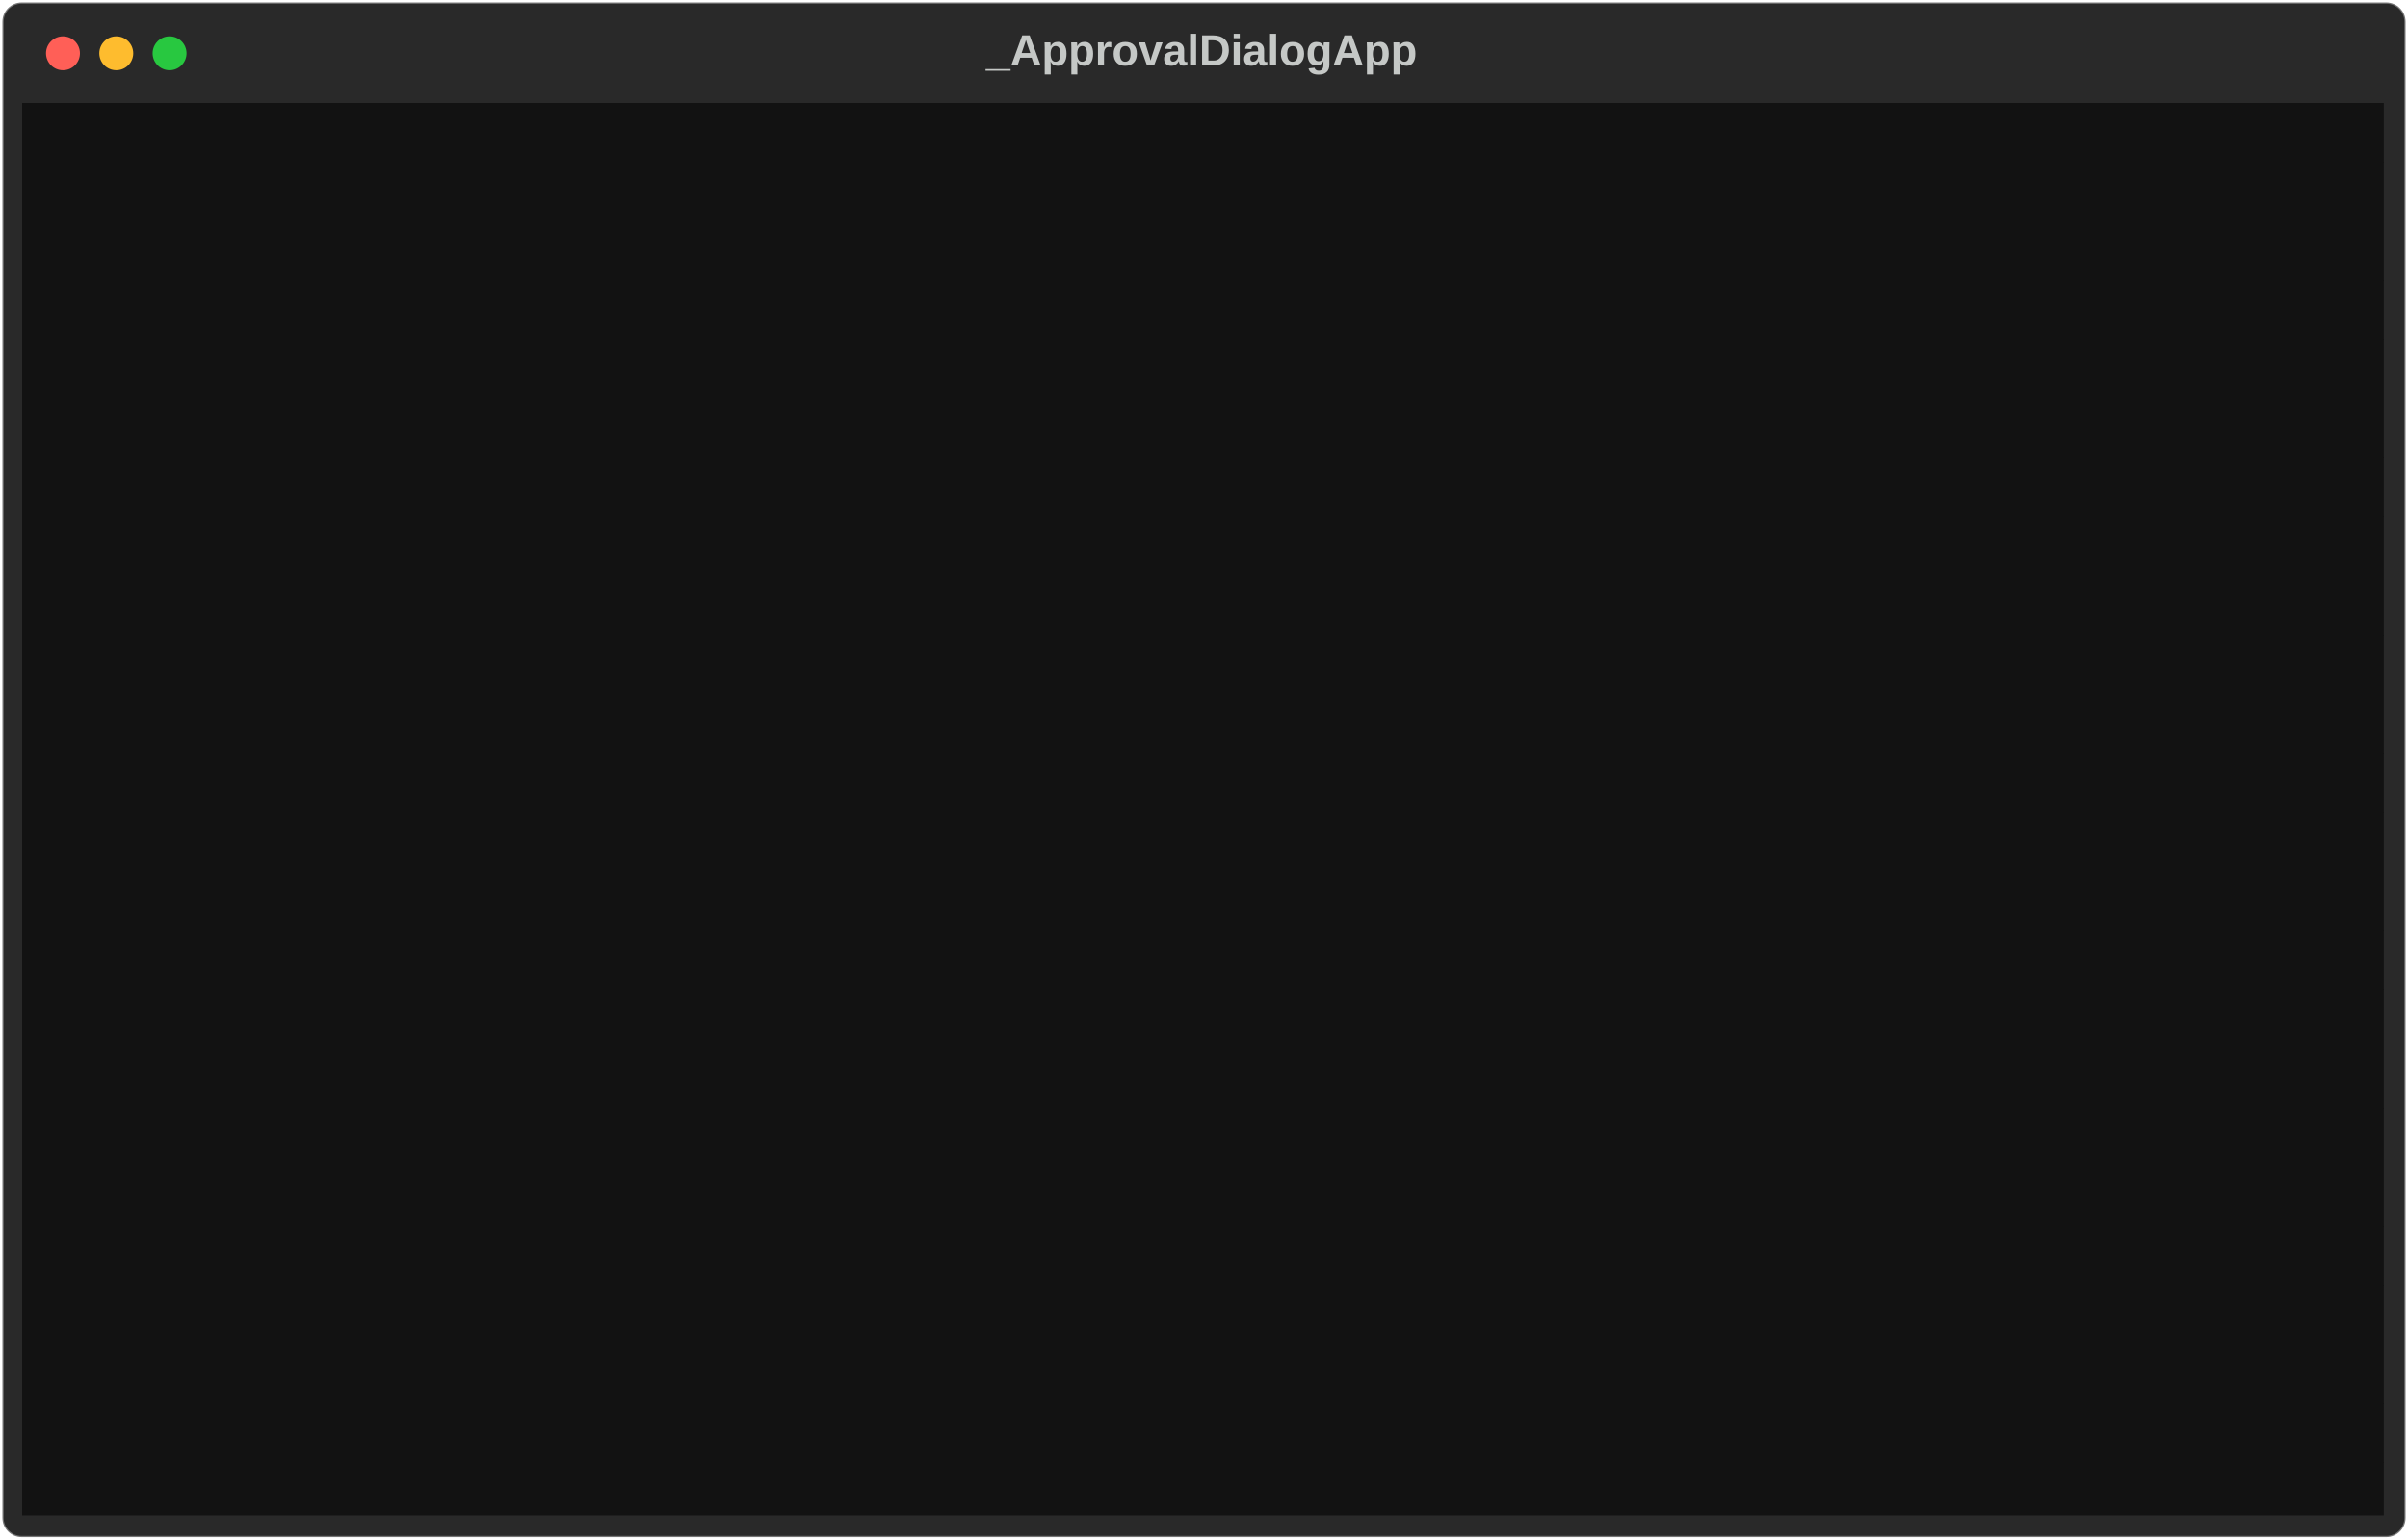
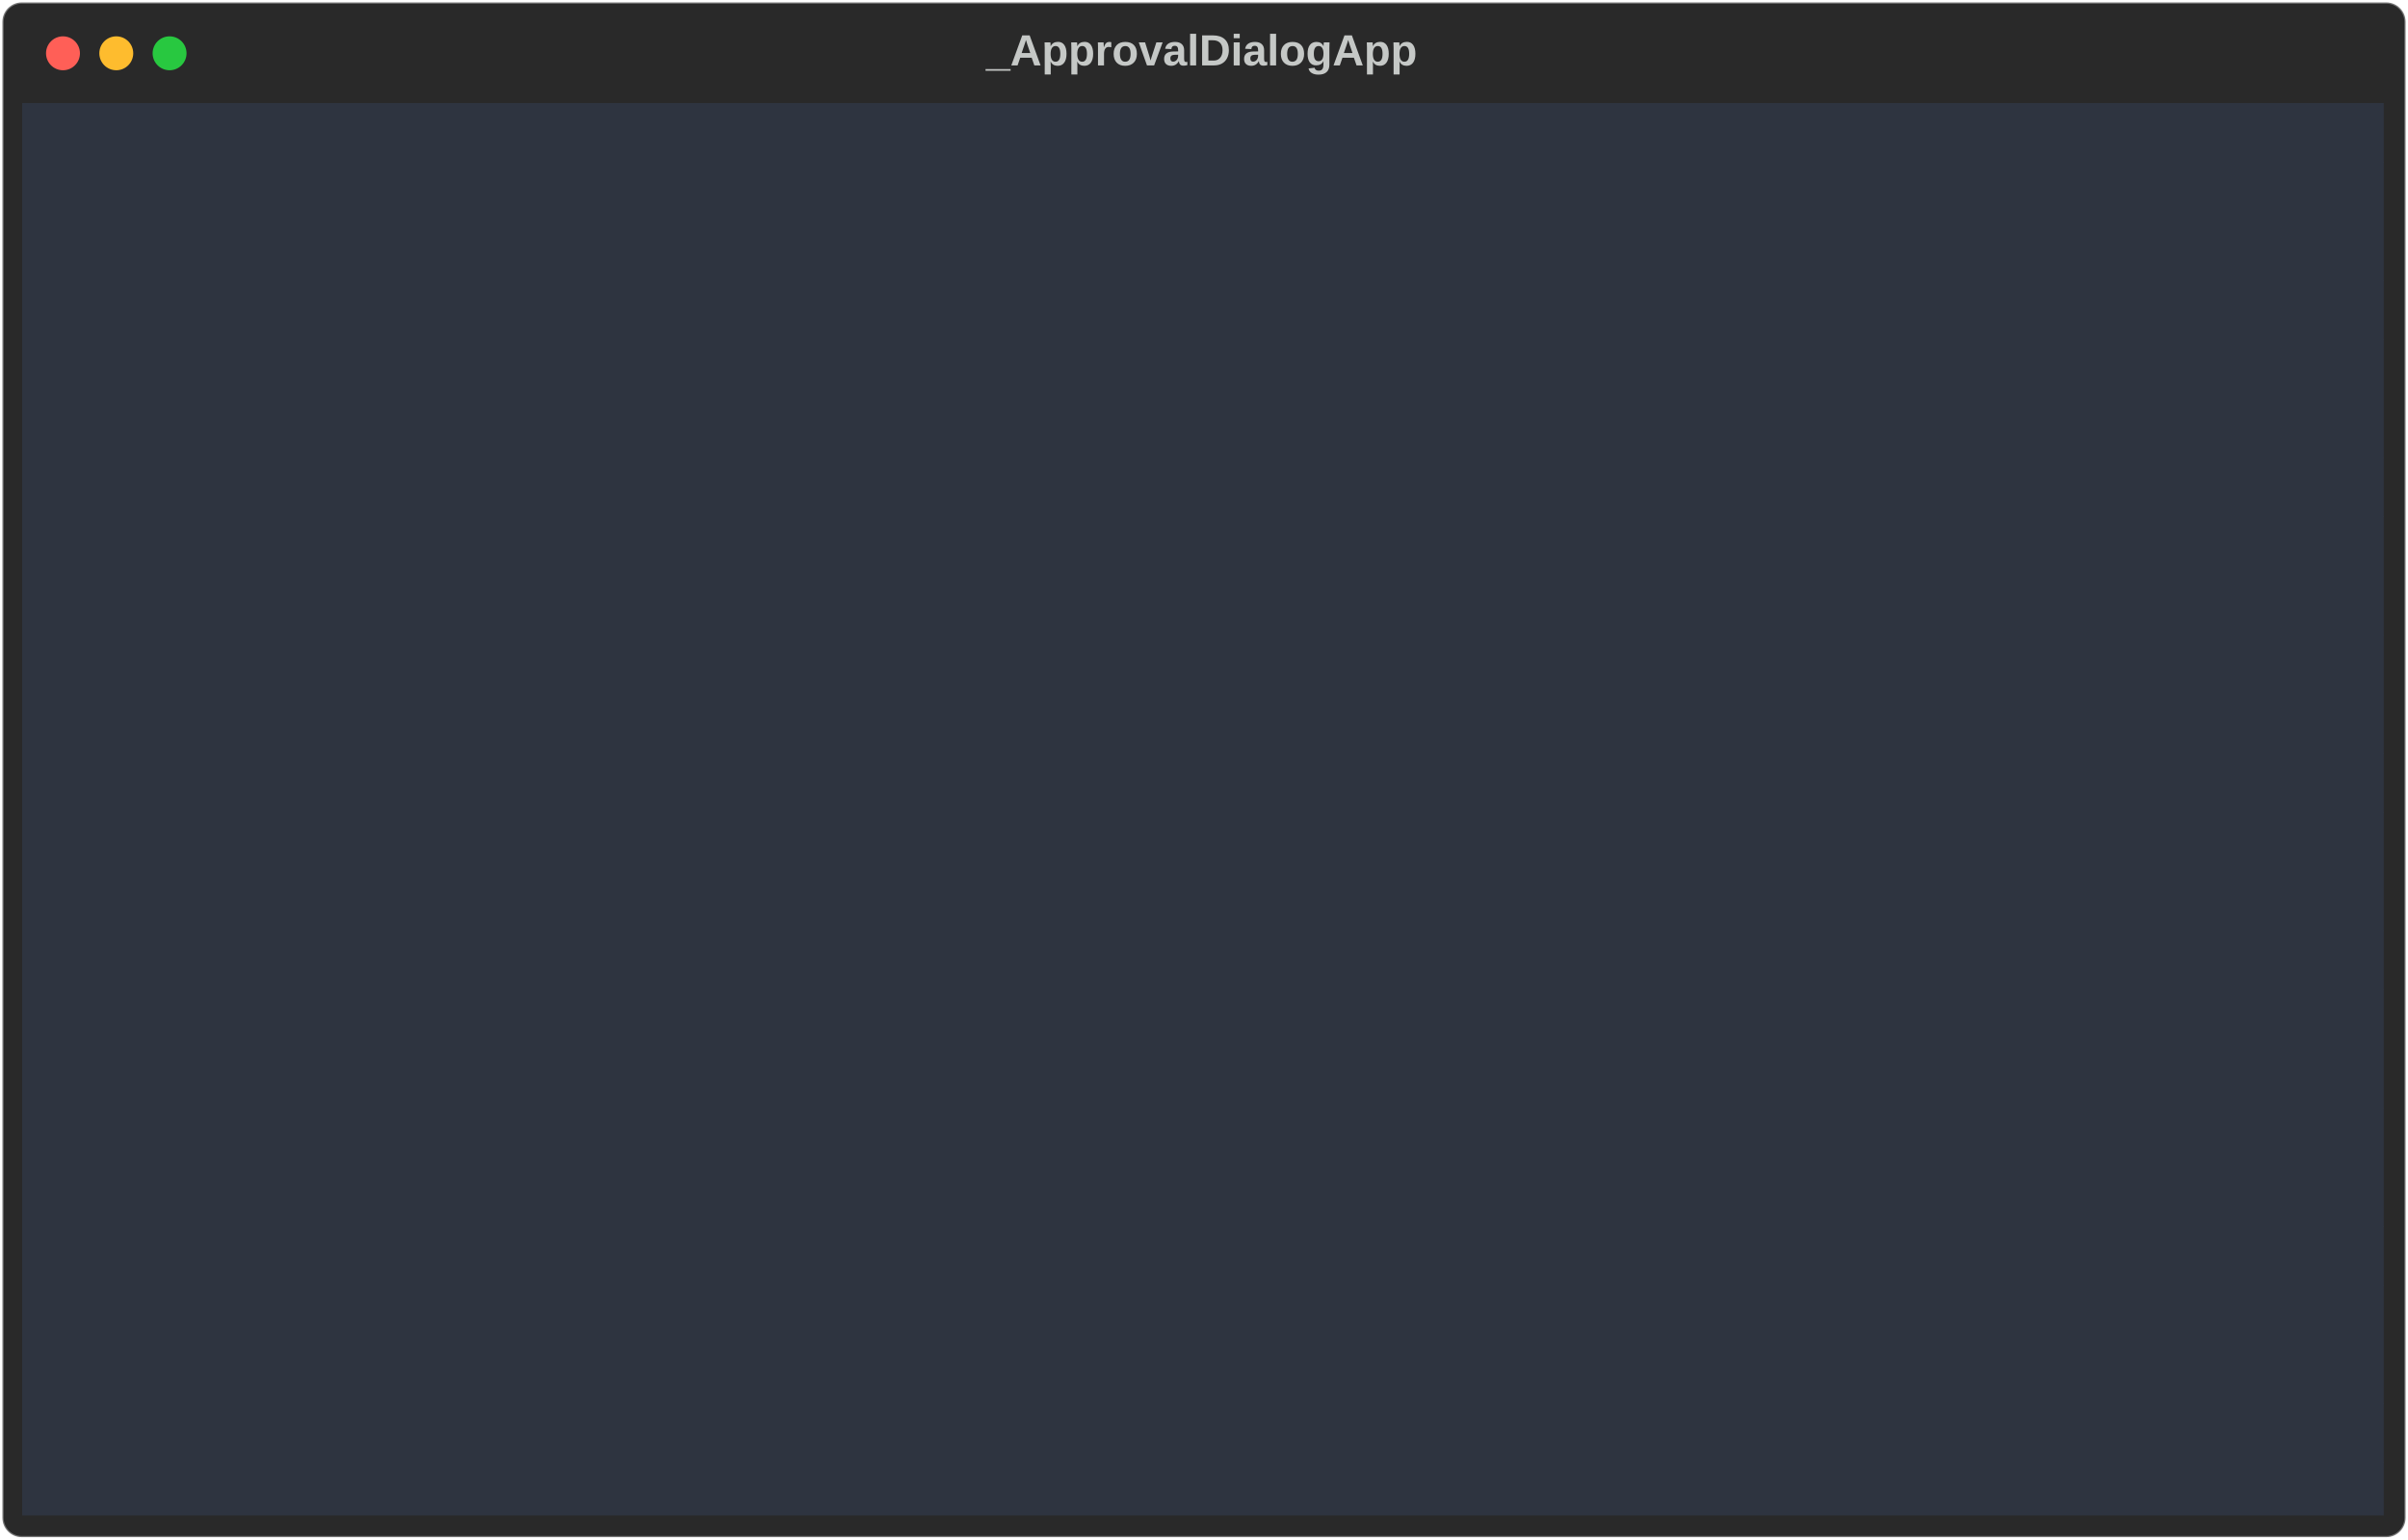
<svg xmlns="http://www.w3.org/2000/svg" class="rich-terminal" viewBox="0 0 994 635.6">
  <style>

    @font-face {
        font-family: "Fira Code";
        src: local("FiraCode-Regular"),
                url("https://cdnjs.cloudflare.com/ajax/libs/firacode/6.2.0/woff2/FiraCode-Regular.woff2") format("woff2"),
                url("https://cdnjs.cloudflare.com/ajax/libs/firacode/6.2.0/woff/FiraCode-Regular.woff") format("woff");
        font-style: normal;
        font-weight: 400;
    }
    @font-face {
        font-family: "Fira Code";
        src: local("FiraCode-Bold"),
                url("https://cdnjs.cloudflare.com/ajax/libs/firacode/6.2.0/woff2/FiraCode-Bold.woff2") format("woff2"),
                url("https://cdnjs.cloudflare.com/ajax/libs/firacode/6.2.0/woff/FiraCode-Bold.woff") format("woff");
        font-style: bold;
        font-weight: 700;
    }

    .terminal-matrix {
        font-family: Fira Code, monospace;
        font-size: 20px;
        line-height: 24.4px;
        font-variant-east-asian: full-width;
    }

    .terminal-title {
        font-size: 18px;
        font-weight: bold;
        font-family: arial;
    }

    .terminal-r1 { fill: #c5c8c6 }
    </style>
  <defs>
    <clipPath id="terminal-clip-terminal">
      <rect x="0" y="0" width="975.0" height="584.6" />
    </clipPath>
    <clipPath id="terminal-line-0">
      <rect x="0" y="1.5" width="976" height="24.65" />
    </clipPath>
    <clipPath id="terminal-line-1">
      <rect x="0" y="25.9" width="976" height="24.65" />
    </clipPath>
    <clipPath id="terminal-line-2">
      <rect x="0" y="50.3" width="976" height="24.65" />
    </clipPath>
    <clipPath id="terminal-line-3">
      <rect x="0" y="74.7" width="976" height="24.65" />
    </clipPath>
    <clipPath id="terminal-line-4">
      <rect x="0" y="99.1" width="976" height="24.65" />
    </clipPath>
    <clipPath id="terminal-line-5">
      <rect x="0" y="123.5" width="976" height="24.65" />
    </clipPath>
    <clipPath id="terminal-line-6">
      <rect x="0" y="147.9" width="976" height="24.65" />
    </clipPath>
    <clipPath id="terminal-line-7">
      <rect x="0" y="172.3" width="976" height="24.65" />
    </clipPath>
    <clipPath id="terminal-line-8">
      <rect x="0" y="196.7" width="976" height="24.65" />
    </clipPath>
    <clipPath id="terminal-line-9">
      <rect x="0" y="221.1" width="976" height="24.65" />
    </clipPath>
    <clipPath id="terminal-line-10">
      <rect x="0" y="245.5" width="976" height="24.65" />
    </clipPath>
    <clipPath id="terminal-line-11">
      <rect x="0" y="269.9" width="976" height="24.65" />
    </clipPath>
    <clipPath id="terminal-line-12">
      <rect x="0" y="294.3" width="976" height="24.65" />
    </clipPath>
    <clipPath id="terminal-line-13">
      <rect x="0" y="318.7" width="976" height="24.65" />
    </clipPath>
    <clipPath id="terminal-line-14">
      <rect x="0" y="343.1" width="976" height="24.65" />
    </clipPath>
    <clipPath id="terminal-line-15">
      <rect x="0" y="367.5" width="976" height="24.65" />
    </clipPath>
    <clipPath id="terminal-line-16">
      <rect x="0" y="391.9" width="976" height="24.65" />
    </clipPath>
    <clipPath id="terminal-line-17">
      <rect x="0" y="416.3" width="976" height="24.65" />
    </clipPath>
    <clipPath id="terminal-line-18">
      <rect x="0" y="440.7" width="976" height="24.65" />
    </clipPath>
    <clipPath id="terminal-line-19">
      <rect x="0" y="465.1" width="976" height="24.65" />
    </clipPath>
    <clipPath id="terminal-line-20">
      <rect x="0" y="489.5" width="976" height="24.65" />
    </clipPath>
    <clipPath id="terminal-line-21">
      <rect x="0" y="513.9" width="976" height="24.65" />
    </clipPath>
    <clipPath id="terminal-line-22">
      <rect x="0" y="538.3" width="976" height="24.65" />
    </clipPath>
  </defs>
  <rect fill="#292929" stroke="rgba(255,255,255,0.35)" stroke-width="1" x="1" y="1" width="992" height="633.6" rx="8" />
  <text class="terminal-title" fill="#c5c8c6" text-anchor="middle" x="496" y="27">_ApprovalDialogApp</text>
  <g transform="translate(26,22)">
    <circle cx="0" cy="0" r="7" fill="#ff5f57" />
    <circle cx="22" cy="0" r="7" fill="#febc2e" />
    <circle cx="44" cy="0" r="7" fill="#28c840" />
  </g>
  <g transform="translate(9, 41)" clip-path="url(#terminal-clip-terminal)">
-     <rect fill="#121212" x="0" y="1.5" width="976" height="24.65" shape-rendering="crispEdges" />
-     <rect fill="#121212" x="0" y="25.9" width="976" height="24.65" shape-rendering="crispEdges" />
-     <rect fill="#121212" x="0" y="50.3" width="976" height="24.65" shape-rendering="crispEdges" />
-     <rect fill="#121212" x="0" y="74.7" width="976" height="24.65" shape-rendering="crispEdges" />
-     <rect fill="#121212" x="0" y="99.1" width="976" height="24.65" shape-rendering="crispEdges" />
-     <rect fill="#121212" x="0" y="123.5" width="976" height="24.65" shape-rendering="crispEdges" />
-     <rect fill="#121212" x="0" y="147.9" width="976" height="24.65" shape-rendering="crispEdges" />
-     <rect fill="#121212" x="0" y="172.3" width="976" height="24.65" shape-rendering="crispEdges" />
-     <rect fill="#121212" x="0" y="196.7" width="976" height="24.65" shape-rendering="crispEdges" />
-     <rect fill="#121212" x="0" y="221.1" width="976" height="24.65" shape-rendering="crispEdges" />
-     <rect fill="#121212" x="0" y="245.5" width="976" height="24.65" shape-rendering="crispEdges" />
-     <rect fill="#121212" x="0" y="269.9" width="976" height="24.65" shape-rendering="crispEdges" />
-     <rect fill="#121212" x="0" y="294.3" width="976" height="24.65" shape-rendering="crispEdges" />
-     <rect fill="#121212" x="0" y="318.7" width="976" height="24.65" shape-rendering="crispEdges" />
-     <rect fill="#121212" x="0" y="343.1" width="976" height="24.65" shape-rendering="crispEdges" />
-     <rect fill="#121212" x="0" y="367.5" width="976" height="24.65" shape-rendering="crispEdges" />
-     <rect fill="#121212" x="0" y="391.9" width="976" height="24.65" shape-rendering="crispEdges" />
-     <rect fill="#121212" x="0" y="416.3" width="976" height="24.65" shape-rendering="crispEdges" />
-     <rect fill="#121212" x="0" y="440.7" width="976" height="24.65" shape-rendering="crispEdges" />
-     <rect fill="#121212" x="0" y="465.1" width="976" height="24.65" shape-rendering="crispEdges" />
-     <rect fill="#121212" x="0" y="489.5" width="976" height="24.65" shape-rendering="crispEdges" />
-     <rect fill="#121212" x="0" y="513.9" width="976" height="24.65" shape-rendering="crispEdges" />
-     <rect fill="#121212" x="0" y="538.3" width="976" height="24.65" shape-rendering="crispEdges" />
-     <rect fill="#121212" x="0" y="562.7" width="976" height="24.65" shape-rendering="crispEdges" />
+     <rect fill="#2e3440" x="0" y="1.5" width="976" height="24.65" shape-rendering="crispEdges" />
+     <rect fill="#2e3440" x="0" y="25.9" width="976" height="24.65" shape-rendering="crispEdges" />
+     <rect fill="#2e3440" x="0" y="50.3" width="976" height="24.65" shape-rendering="crispEdges" />
+     <rect fill="#2e3440" x="0" y="74.7" width="976" height="24.65" shape-rendering="crispEdges" />
+     <rect fill="#2e3440" x="0" y="99.1" width="976" height="24.65" shape-rendering="crispEdges" />
+     <rect fill="#2e3440" x="0" y="123.5" width="976" height="24.65" shape-rendering="crispEdges" />
+     <rect fill="#2e3440" x="0" y="147.9" width="976" height="24.65" shape-rendering="crispEdges" />
+     <rect fill="#2e3440" x="0" y="172.3" width="976" height="24.65" shape-rendering="crispEdges" />
+     <rect fill="#2e3440" x="0" y="196.7" width="976" height="24.65" shape-rendering="crispEdges" />
+     <rect fill="#2e3440" x="0" y="221.1" width="976" height="24.65" shape-rendering="crispEdges" />
+     <rect fill="#2e3440" x="0" y="245.5" width="976" height="24.65" shape-rendering="crispEdges" />
+     <rect fill="#2e3440" x="0" y="269.9" width="976" height="24.65" shape-rendering="crispEdges" />
+     <rect fill="#2e3440" x="0" y="294.3" width="976" height="24.65" shape-rendering="crispEdges" />
+     <rect fill="#2e3440" x="0" y="318.7" width="976" height="24.65" shape-rendering="crispEdges" />
+     <rect fill="#2e3440" x="0" y="343.1" width="976" height="24.65" shape-rendering="crispEdges" />
+     <rect fill="#2e3440" x="0" y="367.5" width="976" height="24.65" shape-rendering="crispEdges" />
+     <rect fill="#2e3440" x="0" y="391.9" width="976" height="24.65" shape-rendering="crispEdges" />
+     <rect fill="#2e3440" x="0" y="416.3" width="976" height="24.65" shape-rendering="crispEdges" />
+     <rect fill="#2e3440" x="0" y="440.7" width="976" height="24.65" shape-rendering="crispEdges" />
+     <rect fill="#2e3440" x="0" y="465.1" width="976" height="24.65" shape-rendering="crispEdges" />
+     <rect fill="#2e3440" x="0" y="489.5" width="976" height="24.65" shape-rendering="crispEdges" />
+     <rect fill="#2e3440" x="0" y="513.9" width="976" height="24.65" shape-rendering="crispEdges" />
+     <rect fill="#2e3440" x="0" y="538.3" width="976" height="24.65" shape-rendering="crispEdges" />
+     <rect fill="#2e3440" x="0" y="562.7" width="976" height="24.65" shape-rendering="crispEdges" />
    <g class="terminal-matrix">
      <text class="terminal-r1" x="976" y="20" textLength="12.2" clip-path="url(#terminal-line-0)">
</text>
      <text class="terminal-r1" x="976" y="44.4" textLength="12.2" clip-path="url(#terminal-line-1)">
</text>
      <text class="terminal-r1" x="976" y="68.8" textLength="12.2" clip-path="url(#terminal-line-2)">
</text>
      <text class="terminal-r1" x="976" y="93.2" textLength="12.2" clip-path="url(#terminal-line-3)">
</text>
      <text class="terminal-r1" x="976" y="117.6" textLength="12.2" clip-path="url(#terminal-line-4)">
</text>
      <text class="terminal-r1" x="976" y="142" textLength="12.2" clip-path="url(#terminal-line-5)">
</text>
      <text class="terminal-r1" x="976" y="166.4" textLength="12.2" clip-path="url(#terminal-line-6)">
</text>
      <text class="terminal-r1" x="976" y="190.8" textLength="12.2" clip-path="url(#terminal-line-7)">
</text>
      <text class="terminal-r1" x="976" y="215.2" textLength="12.2" clip-path="url(#terminal-line-8)">
</text>
      <text class="terminal-r1" x="976" y="239.6" textLength="12.2" clip-path="url(#terminal-line-9)">
</text>
      <text class="terminal-r1" x="976" y="264" textLength="12.2" clip-path="url(#terminal-line-10)">
</text>
      <text class="terminal-r1" x="976" y="288.4" textLength="12.2" clip-path="url(#terminal-line-11)">
</text>
      <text class="terminal-r1" x="976" y="312.8" textLength="12.2" clip-path="url(#terminal-line-12)">
</text>
      <text class="terminal-r1" x="976" y="337.2" textLength="12.2" clip-path="url(#terminal-line-13)">
</text>
      <text class="terminal-r1" x="976" y="361.6" textLength="12.2" clip-path="url(#terminal-line-14)">
</text>
      <text class="terminal-r1" x="976" y="386" textLength="12.2" clip-path="url(#terminal-line-15)">
</text>
      <text class="terminal-r1" x="976" y="410.4" textLength="12.2" clip-path="url(#terminal-line-16)">
</text>
      <text class="terminal-r1" x="976" y="434.8" textLength="12.2" clip-path="url(#terminal-line-17)">
</text>
      <text class="terminal-r1" x="976" y="459.2" textLength="12.2" clip-path="url(#terminal-line-18)">
</text>
      <text class="terminal-r1" x="976" y="483.6" textLength="12.2" clip-path="url(#terminal-line-19)">
</text>
      <text class="terminal-r1" x="976" y="508" textLength="12.2" clip-path="url(#terminal-line-20)">
</text>
      <text class="terminal-r1" x="976" y="532.4" textLength="12.2" clip-path="url(#terminal-line-21)">
</text>
      <text class="terminal-r1" x="976" y="556.8" textLength="12.2" clip-path="url(#terminal-line-22)">
</text>
    </g>
  </g>
</svg>
